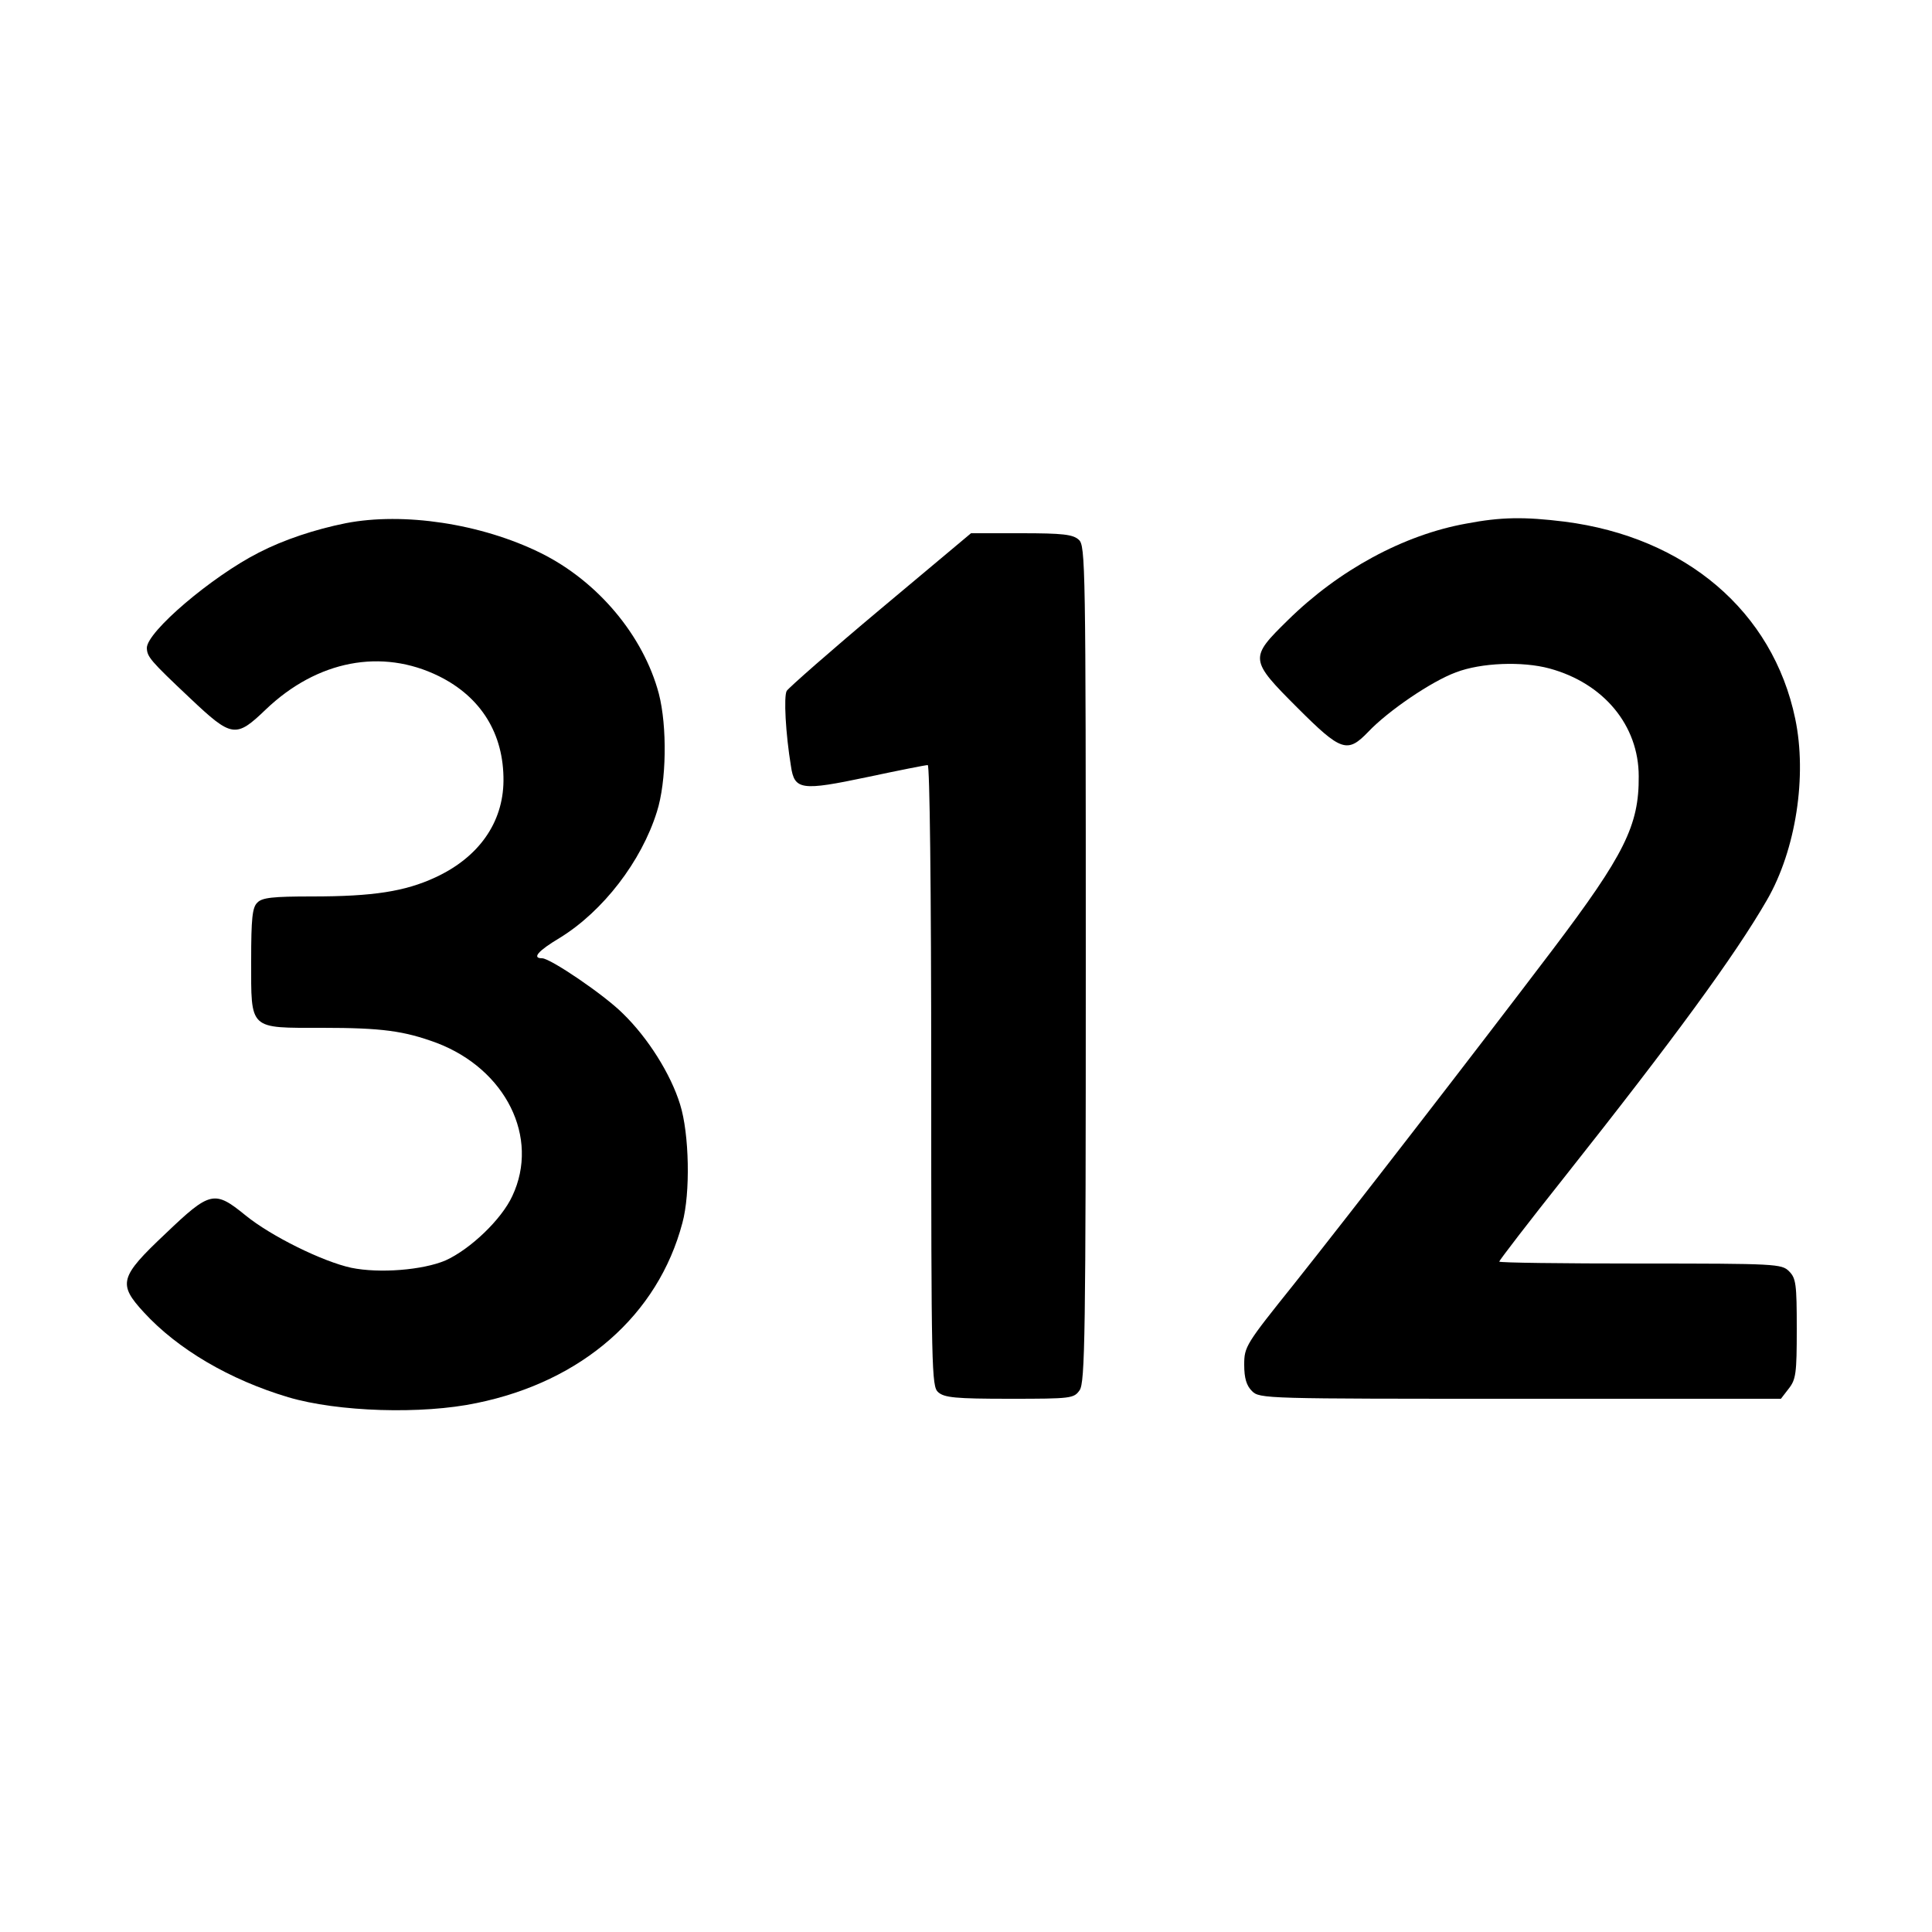
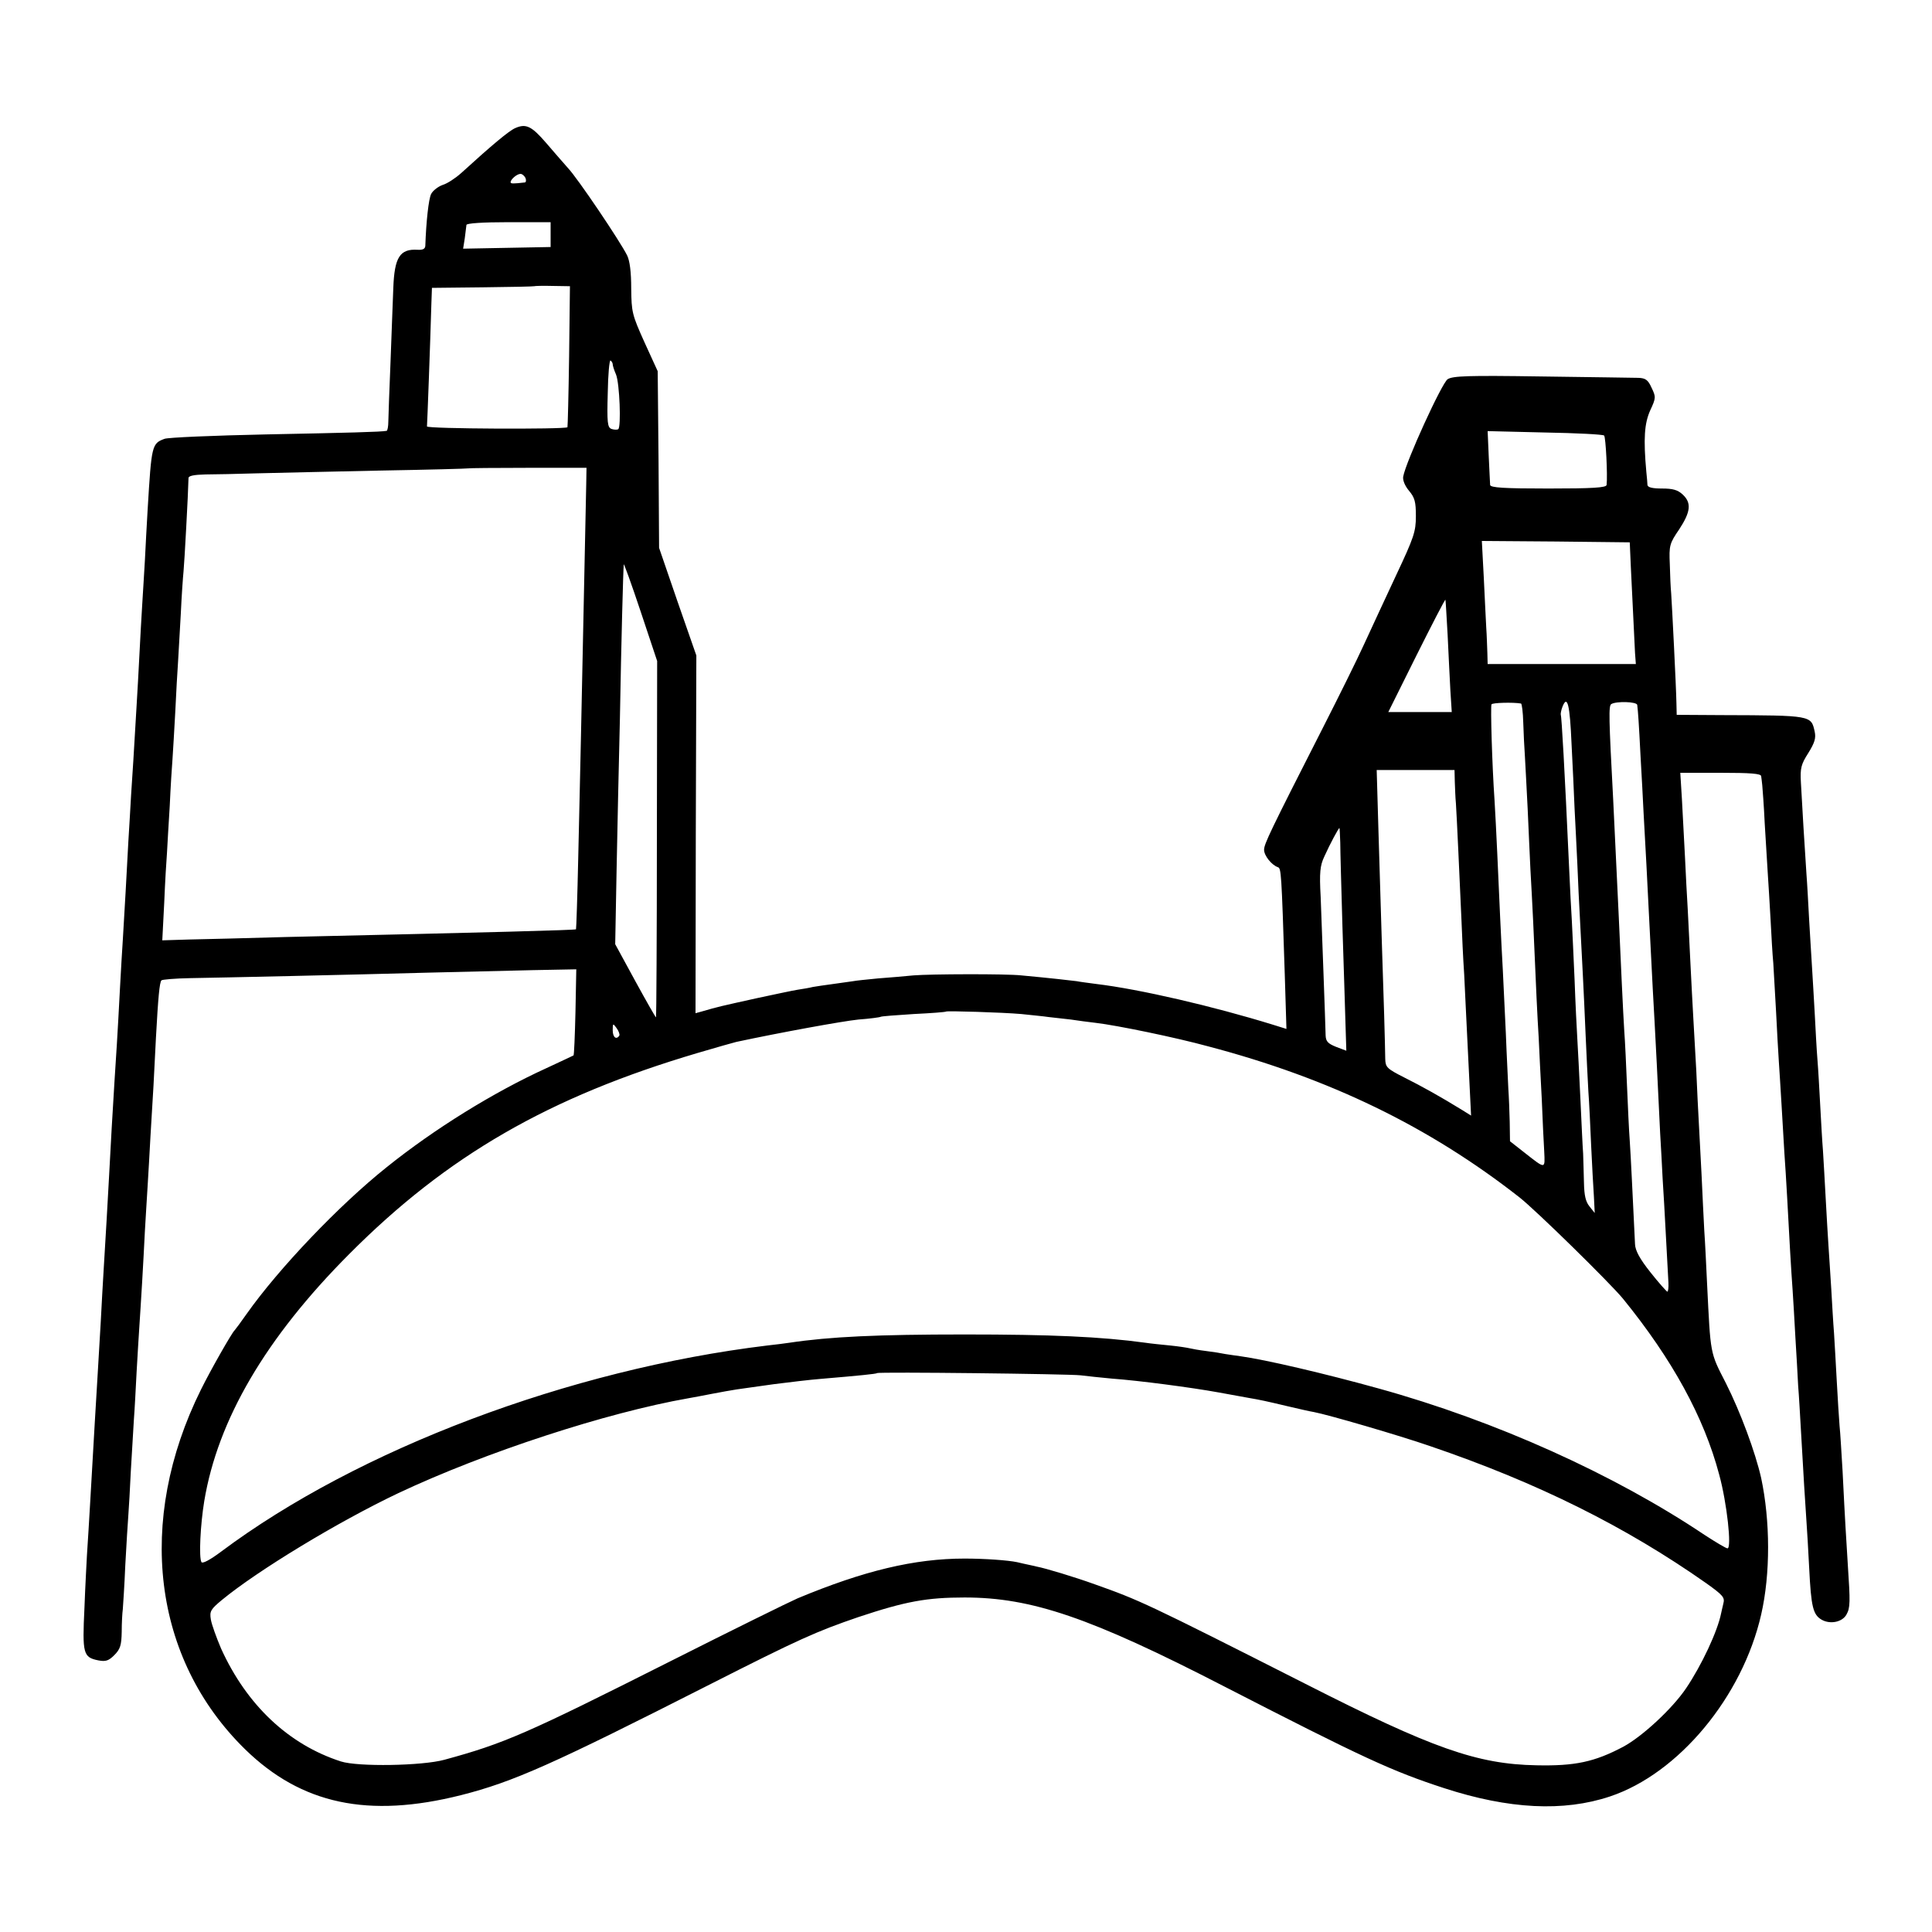
- <svg xmlns="http://www.w3.org/2000/svg" version="1.0" width="500pt" height="500pt" viewBox="0 0 500 500" preserveAspectRatio="xMidYMid meet">
-   <g transform="translate(0,500) scale(0.1,-0.1)" fill="#000000" stroke="none">
-     <path d="M895 3646 c-80 -16 -161 -43 -225 -76 -122 -62 -290 -205 -290 -247 1 -23 8 -32 112 -130 108 -102 118 -104 196 -29 133 127 300 159 448 86 109 -54 168 -149 167 -271 -1 -108 -64 -198 -177 -250 -78 -36 -160 -49 -318 -49 -102 0 -130 -3 -142 -16 -13 -12 -16 -41 -16 -150 0 -181 -7 -174 184 -174 155 0 212 -8 296 -39 179 -68 267 -245 196 -396 -28 -61 -109 -138 -173 -167 -59 -25 -171 -34 -244 -19 -74 16 -208 82 -274 136 -80 65 -91 63 -207 -48 -119 -112 -123 -130 -56 -203 88 -96 223 -175 374 -220 128 -38 346 -45 488 -15 273 56 469 228 532 466 21 77 18 231 -6 307 -24 78 -83 172 -148 235 -49 49 -188 143 -209 143 -27 0 -11 19 46 53 112 69 211 198 251 326 25 78 27 221 5 306 -40 150 -158 291 -306 364 -154 76 -355 106 -504 77z" />
-     <path d="M3795 3645 c-162 -29 -330 -120 -462 -250 -100 -98 -100 -102 25 -227 113 -113 129 -118 183 -62 51 54 164 131 227 154 65 25 172 29 242 10 140 -38 231 -147 231 -279 1 -127 -37 -203 -223 -449 -207 -273 -522 -680 -669 -865 -125 -156 -129 -162 -129 -209 0 -35 6 -54 20 -68 20 -20 33 -20 694 -20 l675 0 20 26 c19 24 21 40 21 155 0 116 -2 131 -20 149 -19 19 -33 20 -385 20 -201 0 -365 2 -365 5 0 3 76 102 169 219 282 356 441 573 524 717 75 130 104 321 73 469 -58 278 -284 470 -597 510 -105 13 -165 12 -254 -5z" />
-     <path d="M2279 3424 c-129 -108 -238 -204 -243 -212 -8 -14 -3 -110 11 -195 9 -62 27 -64 198 -28 80 17 150 31 156 31 5 0 9 -308 9 -803 0 -766 1 -805 18 -820 16 -14 44 -17 185 -17 160 0 166 1 181 22 14 20 16 141 16 1104 0 1034 -1 1082 -18 1097 -15 14 -42 17 -149 17 l-130 0 -234 -196z" />
+ <svg xmlns="http://www.w3.org/2000/svg" version="1.0" width="700pt" height="700pt" viewBox="0 0 700 700" preserveAspectRatio="xMidYMid meet">
+   <g transform="translate(0,700) scale(0.1,-0.1)" fill="#000000" stroke="none">
+     <path d="M1867 6536 c-23 -10 -84 -61 -196 -163 -20 -18 -50 -38 -67 -43 -17 -6 -36 -21 -42 -33 -9 -18 -18 -100 -21 -188 -1 -11 -9 -15 -28 -14 -64 4 -84 -27 -88 -139 -2 -44 -6 -164 -10 -266 -4 -102 -8 -200 -8 -217 0 -18 -3 -33 -6 -34 -20 -4 -137 -7 -439 -13 -189 -4 -354 -11 -366 -16 -46 -17 -47 -23 -61 -255 -3 -55 -8 -138 -10 -185 -3 -47 -7 -121 -10 -165 -3 -44 -7 -125 -10 -180 -3 -55 -7 -136 -10 -180 -10 -173 -15 -253 -20 -325 -2 -41 -7 -118 -10 -170 -5 -100 -14 -255 -20 -355 -2 -33 -7 -109 -10 -170 -9 -174 -15 -265 -20 -340 -6 -94 -15 -252 -20 -350 -4 -81 -13 -227 -20 -345 -2 -36 -7 -117 -10 -180 -4 -63 -8 -140 -10 -170 -7 -113 -17 -287 -20 -340 -3 -50 -13 -232 -20 -335 -1 -22 -6 -107 -9 -190 -8 -167 -5 -180 51 -191 26 -5 37 -1 57 19 22 22 26 36 27 84 0 32 2 69 4 83 1 14 6 86 9 160 4 74 9 155 11 180 2 25 6 97 9 160 4 63 9 147 11 185 3 39 7 117 10 175 3 58 8 132 10 165 2 33 7 105 10 160 3 55 8 138 10 185 3 47 7 121 10 165 3 44 7 123 10 175 9 143 14 233 20 360 8 146 13 201 20 208 3 3 49 7 103 8 121 2 575 12 867 20 121 3 290 7 376 9 l157 3 -3 -155 c-2 -85 -5 -156 -7 -157 -2 -1 -46 -22 -98 -46 -191 -87 -406 -220 -579 -359 -173 -138 -391 -367 -507 -531 -21 -30 -41 -57 -44 -60 -10 -9 -87 -144 -122 -215 -236 -476 -175 -975 160 -1303 204 -199 446 -251 783 -166 189 48 332 112 899 400 325 165 388 193 540 245 171 57 248 71 385 71 242 0 455 -72 940 -322 508 -261 608 -307 798 -369 234 -76 432 -86 600 -30 249 83 480 361 548 659 34 148 33 340 0 495 -21 93 -75 239 -128 344 -58 113 -55 100 -68 361 -3 63 -7 149 -10 190 -2 41 -7 134 -10 205 -4 72 -8 157 -10 190 -2 33 -6 116 -9 185 -4 69 -9 157 -11 195 -2 39 -7 124 -10 190 -3 66 -8 156 -10 200 -3 44 -7 130 -10 190 -3 61 -8 154 -11 208 l-6 97 146 0 c109 0 146 -3 147 -12 1 -7 3 -22 4 -33 1 -11 6 -74 9 -140 4 -66 9 -147 11 -180 2 -33 7 -107 10 -165 3 -58 7 -130 10 -160 2 -30 6 -109 10 -175 3 -66 8 -147 10 -180 2 -33 7 -105 10 -160 3 -55 8 -131 10 -170 3 -38 7 -110 10 -160 7 -135 15 -273 20 -340 2 -33 7 -109 10 -170 4 -60 8 -139 10 -175 3 -36 7 -108 10 -160 9 -161 16 -273 20 -330 2 -30 7 -107 10 -171 7 -142 14 -170 46 -188 31 -17 74 -8 89 19 14 25 14 45 5 180 -7 117 -9 137 -19 340 -4 63 -8 138 -11 165 -2 28 -7 100 -10 160 -3 61 -8 139 -10 175 -3 36 -7 108 -10 160 -3 52 -8 122 -10 155 -2 33 -7 110 -10 170 -3 61 -8 139 -10 175 -3 36 -7 110 -10 165 -3 55 -7 129 -10 165 -3 36 -7 112 -10 170 -3 58 -8 134 -10 170 -2 36 -7 110 -10 165 -3 55 -7 132 -10 170 -6 89 -16 252 -20 330 -3 53 1 66 27 107 23 37 28 54 23 77 -13 59 -10 59 -335 60 l-165 1 -1 43 c-1 58 -16 354 -19 397 -2 19 -4 67 -5 106 -3 67 -1 75 34 126 42 64 45 96 13 126 -18 17 -36 22 -75 22 -35 0 -52 4 -53 13 0 6 -2 28 -4 47 -11 121 -7 176 14 223 21 45 21 49 5 82 -13 29 -22 35 -48 36 -17 0 -174 3 -350 5 -269 4 -322 2 -341 -10 -21 -14 -151 -298 -161 -353 -2 -13 6 -33 21 -51 21 -25 25 -40 25 -92 0 -56 -7 -77 -71 -213 -39 -84 -92 -197 -117 -252 -25 -55 -92 -190 -148 -300 -193 -379 -214 -423 -214 -444 0 -21 27 -55 50 -63 12 -4 13 -17 25 -390 l6 -196 -48 15 c-217 67 -483 129 -642 148 -30 4 -61 8 -70 10 -14 2 -103 12 -201 21 -55 6 -329 5 -390 0 -30 -3 -88 -8 -129 -11 -41 -4 -81 -8 -90 -10 -9 -1 -41 -6 -71 -10 -30 -4 -64 -9 -75 -11 -11 -3 -36 -7 -55 -10 -19 -3 -84 -17 -145 -30 -140 -31 -141 -31 -203 -49 l-22 -6 1 648 2 648 -68 195 -67 195 -2 320 -3 320 -48 105 c-45 100 -47 109 -48 195 0 59 -5 100 -15 120 -26 52 -179 279 -214 316 -18 20 -54 62 -80 92 -52 60 -72 70 -111 53z m37 -181 c3 -8 2 -15 -2 -16 -43 -5 -52 -5 -52 1 0 10 23 30 36 30 6 0 14 -7 18 -15z m91 -205 l0 -45 -158 -3 -159 -3 6 38 c3 21 5 43 6 48 0 6 58 10 153 10 l152 0 0 -45z m67 -441 c-2 -139 -5 -255 -6 -257 -9 -8 -511 -6 -509 3 1 9 12 305 16 446 l2 56 185 2 c101 1 185 3 186 4 1 1 31 2 66 1 l63 -1 -3 -254z m158 -29 c0 -5 5 -21 12 -37 13 -32 19 -191 8 -198 -5 -3 -16 -2 -25 1 -14 6 -16 23 -13 130 1 67 6 120 10 118 4 -3 8 -9 8 -14z m3592 -258 c6 -6 13 -145 9 -179 -1 -10 -50 -13 -211 -13 -161 0 -210 3 -211 13 0 6 -3 53 -5 103 l-4 92 207 -5 c115 -2 211 -7 215 -11z m-3688 -177 c-2 -104 -15 -712 -19 -910 -2 -104 -7 -305 -10 -445 -3 -140 -7 -255 -8 -257 -3 -3 -299 -11 -1052 -28 -137 -4 -294 -8 -349 -9 l-98 -3 7 136 c3 75 8 156 10 181 1 25 6 101 10 170 3 69 8 145 10 170 2 25 6 101 10 170 3 69 8 150 10 180 2 30 6 109 10 175 3 66 8 136 10 155 3 28 17 285 18 338 0 8 20 12 61 13 34 0 117 2 186 4 69 2 269 6 445 10 176 3 320 7 322 8 1 1 97 2 215 2 l213 0 -1 -60z m3782 -235 c1 -35 16 -327 18 -376 l3 -40 -269 0 -268 0 -1 40 c-1 23 -2 64 -4 91 -1 28 -6 110 -9 183 l-7 132 268 -2 268 -3 1 -25z m-3526 -1050 c0 -354 -2 -645 -3 -646 -1 -2 -35 58 -75 131 l-73 134 5 268 c3 147 8 394 12 548 5 284 12 542 14 560 0 6 28 -71 61 -170 l60 -180 -1 -645z m2865 740 c3 -69 8 -160 10 -202 l5 -78 -115 0 -115 0 102 205 c56 112 103 203 105 202 1 -1 4 -59 8 -127z m266 -249 c3 -1 7 -31 8 -68 1 -38 4 -93 6 -123 2 -30 6 -116 10 -190 3 -74 8 -173 10 -220 3 -47 7 -132 10 -190 11 -255 15 -340 20 -420 2 -47 7 -146 11 -220 3 -74 7 -161 9 -192 3 -65 6 -65 -73 -3 l-51 40 -1 70 c-1 39 -3 93 -5 120 -1 28 -6 118 -9 200 -4 83 -9 186 -11 230 -6 106 -13 260 -20 420 -3 72 -8 159 -10 195 -9 130 -15 342 -11 348 3 6 78 8 107 3z m183 -146 c4 -77 9 -183 11 -235 3 -52 7 -142 10 -200 2 -58 7 -152 10 -210 7 -136 13 -243 20 -410 3 -74 8 -166 10 -205 3 -38 7 -126 10 -195 3 -69 8 -152 10 -185 l3 -60 -19 24 c-14 17 -19 40 -20 85 -1 33 -2 81 -3 106 -2 25 -6 115 -10 200 -4 85 -9 182 -11 215 -2 33 -7 130 -10 215 -4 85 -8 182 -10 215 -2 33 -7 121 -10 195 -16 354 -27 545 -30 550 -1 3 1 16 6 29 18 46 27 7 33 -134z m238 141 c3 -24 6 -67 12 -186 4 -69 9 -161 11 -205 7 -120 14 -259 19 -360 14 -271 17 -336 21 -400 4 -66 10 -195 20 -400 3 -49 7 -124 9 -165 3 -41 8 -136 12 -210 4 -74 8 -150 9 -167 1 -18 -1 -33 -4 -33 -3 1 -31 32 -61 70 -39 49 -55 79 -56 102 -9 184 -15 315 -19 373 -3 39 -7 129 -10 200 -3 72 -7 162 -10 200 -4 62 -13 256 -20 415 -3 58 -14 291 -20 420 -16 301 -17 343 -7 349 18 11 92 9 94 -3z m-661 -278 c1 -24 2 -59 4 -78 3 -42 14 -286 20 -420 2 -52 6 -142 10 -200 3 -58 7 -151 10 -207 3 -57 7 -148 10 -204 l5 -101 -32 20 c-78 48 -146 86 -210 118 -63 32 -68 37 -69 67 0 17 -2 91 -4 162 -5 148 -12 377 -21 678 l-6 207 141 0 141 0 1 -42z m-415 -221 c0 -28 4 -167 8 -307 5 -140 9 -298 11 -351 l3 -96 -37 14 c-30 12 -37 20 -38 41 -1 49 -14 395 -18 503 -5 88 -2 113 13 145 21 47 52 104 55 104 1 0 2 -24 3 -53z m-1156 -621 c36 -4 81 -8 100 -11 19 -2 55 -6 80 -9 25 -4 65 -9 90 -12 77 -9 290 -53 407 -85 441 -116 801 -291 1128 -547 60 -47 328 -310 375 -367 179 -220 294 -430 349 -638 28 -102 46 -267 30 -267 -5 0 -42 22 -82 48 -328 220 -758 414 -1181 531 -198 55 -413 105 -501 117 -16 2 -41 6 -55 8 -14 3 -45 8 -70 11 -25 3 -52 8 -60 10 -8 2 -40 7 -70 10 -30 3 -71 7 -90 10 -161 22 -342 30 -655 30 -316 0 -488 -8 -635 -30 -14 -2 -50 -7 -80 -10 -718 -87 -1483 -376 -1979 -747 -40 -30 -67 -44 -71 -38 -10 16 -4 136 10 221 49 295 223 592 525 895 355 357 725 570 1263 729 68 20 131 38 140 40 164 35 384 75 442 81 41 3 78 8 81 10 3 2 57 6 120 10 63 3 115 7 117 9 4 3 202 -3 272 -9z m-1456 -78 c-11 -17 -24 -6 -24 19 0 26 1 26 14 8 8 -11 12 -23 10 -27z m1671 -1231 c22 -3 73 -8 114 -12 97 -7 287 -32 386 -50 44 -8 94 -17 110 -20 41 -7 60 -11 140 -30 39 -9 81 -19 95 -21 53 -10 310 -85 420 -123 391 -133 710 -292 1003 -498 60 -43 67 -51 61 -73 -3 -14 -7 -29 -8 -35 -13 -66 -71 -189 -127 -272 -50 -74 -159 -175 -228 -212 -104 -55 -175 -70 -314 -67 -215 4 -377 61 -837 295 -580 294 -601 303 -764 361 -72 26 -178 58 -210 64 -6 2 -38 8 -71 16 -33 7 -118 13 -190 13 -182 0 -365 -44 -605 -144 -30 -13 -239 -116 -465 -230 -518 -261 -598 -296 -815 -355 -80 -22 -313 -26 -375 -6 -189 61 -341 204 -434 409 -17 40 -34 87 -37 105 -5 30 -1 37 40 71 130 107 420 283 639 387 314 148 755 292 1052 344 17 3 55 10 85 16 30 6 71 13 90 16 19 3 80 11 135 19 55 7 130 16 168 19 142 12 202 18 205 21 6 5 694 -3 737 -8z" />
  </g>
</svg>
